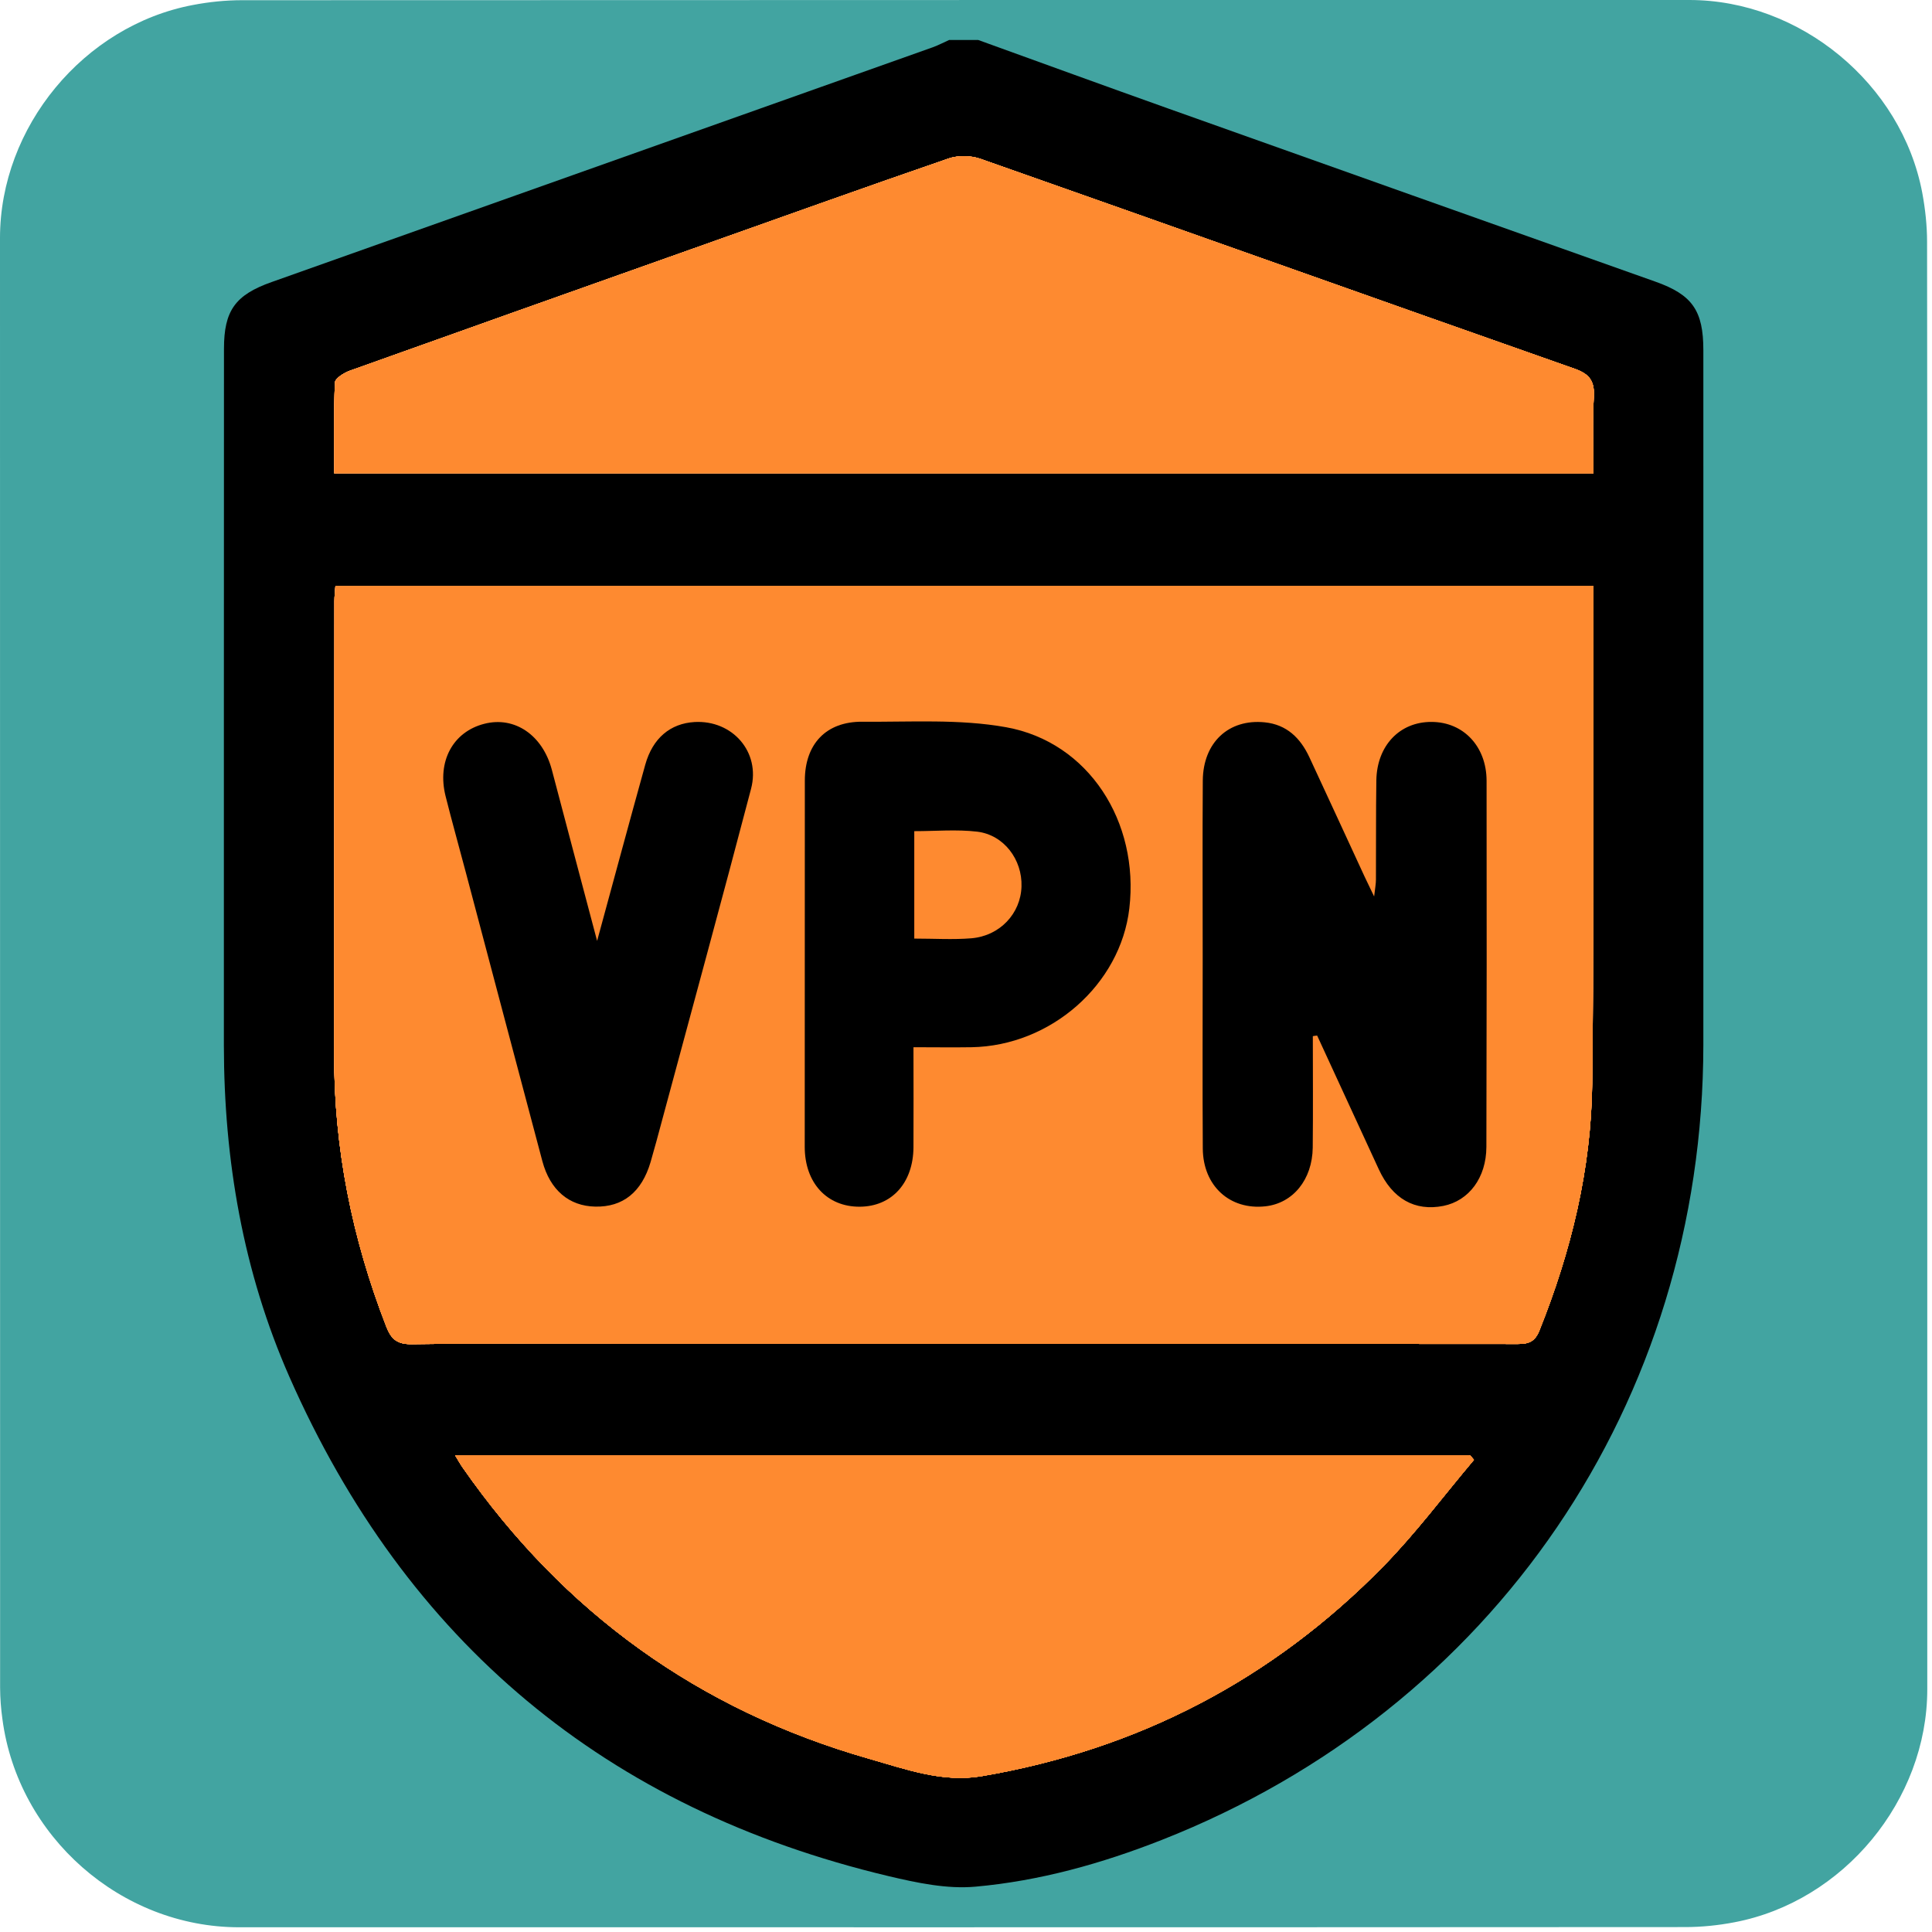
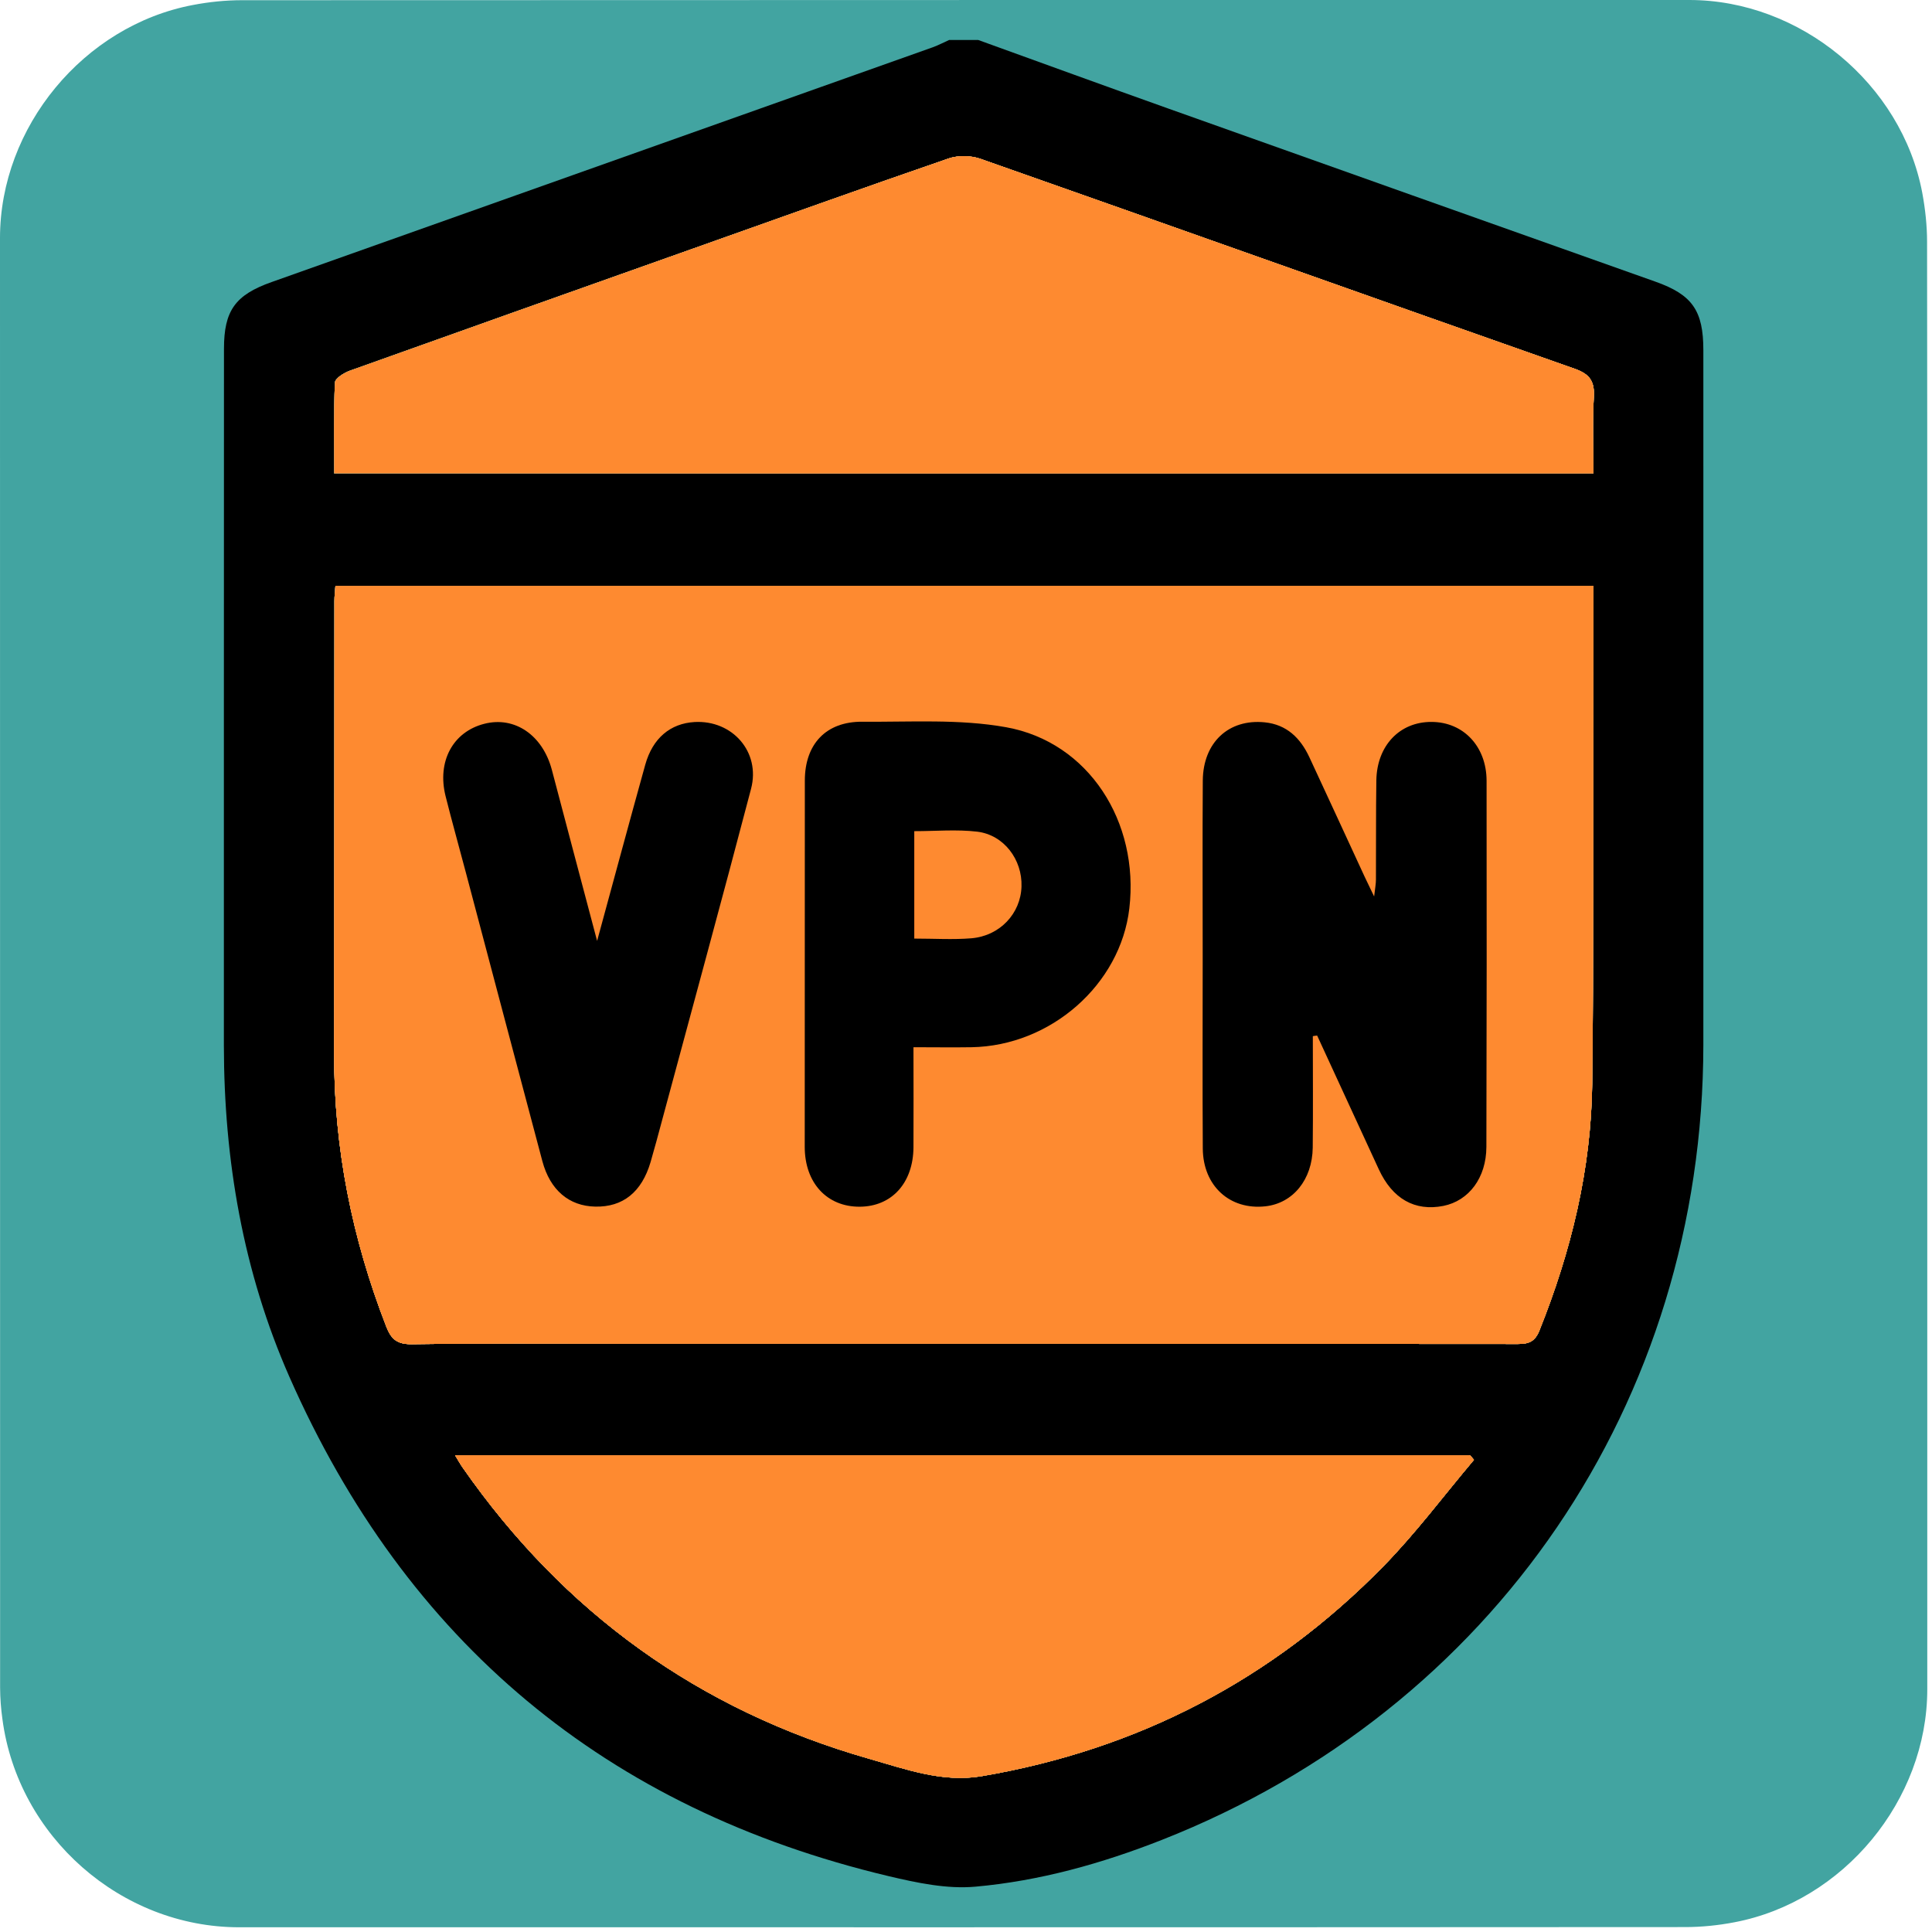
<svg xmlns="http://www.w3.org/2000/svg" id="vpn" viewBox="0 0 769 769" width="500" height="500" shape-rendering="geometricPrecision" text-rendering="geometricPrecision">
  <style>
    @keyframes shine_gradient5_f_o{0%,53.333%{fill-opacity:1}60%,to{fill-opacity:0}}@keyframes shine_gradient4_f_o{0%,50%{fill-opacity:1}56.667%,to{fill-opacity:0}}@keyframes shine_gradient3_f_o{0%,46.667%{fill-opacity:1}53.333%,to{fill-opacity:0}}@keyframes shine_gradient2_f_o{0%,43.333%{fill-opacity:1}50%,to{fill-opacity:0}}@keyframes shine_gradient1_f_o{0%,40%{fill-opacity:1}46.667%,to{fill-opacity:0}}#shine_gradient5{animation:shine_gradient5_f_o 3000ms linear infinite normal forwards}#shine_gradient4{animation:shine_gradient4_f_o 3000ms linear infinite normal forwards}#shine_gradient3{animation:shine_gradient3_f_o 3000ms linear infinite normal forwards}#shine_gradient2{animation:shine_gradient2_f_o 3000ms linear infinite normal forwards}#shine_gradient1{animation:shine_gradient1_f_o 3000ms linear infinite normal forwards}
  </style>
  <defs>
    <linearGradient id="shine_gradient5-fill" x1=".421" y1=".408" x2=".881" y2=".796" spreadMethod="pad" gradientUnits="objectBoundingBox">
-       <stop id="shine_gradient5-fill-0" offset="0%" stop-color="#FE8A30" />
+       <stop id="shine_gradient5-fill-0" offset="0%" stop-color="#42A4A1" />
      <stop id="shine_gradient5-fill-1" offset="100%" stop-color="#FFDEC5" />
    </linearGradient>
    <linearGradient id="shine_gradient4-fill" x1=".04" y1=".133" x2=".527" y2=".53" spreadMethod="reflect" gradientUnits="objectBoundingBox">
-       <stop id="shine_gradient4-fill-0" offset="0%" stop-color="#FE8A30" />
+       <stop id="shine_gradient4-fill-0" offset="0%" stop-color="#42A4A1" />
      <stop id="shine_gradient4-fill-1" offset="100%" stop-color="#FFDEC5" />
    </linearGradient>
    <linearGradient id="shine_gradient3-fill" x1=".741" y1=".68" x2="1.231" y2="1.067" spreadMethod="reflect" gradientUnits="objectBoundingBox">
-       <stop id="shine_gradient3-fill-0" offset="0%" stop-color="#FE8A30" />
+       <stop id="shine_gradient3-fill-0" offset="0%" stop-color="#42A4A1" />
      <stop id="shine_gradient3-fill-1" offset="100%" stop-color="#FFDEC5" />
    </linearGradient>
    <linearGradient id="shine_gradient2-fill" x1="-.265" y1="-.096" x2=".332" y2=".369" spreadMethod="pad" gradientUnits="objectBoundingBox">
-       <stop id="shine_gradient2-fill-0" offset="0%" stop-color="#FFDEC5" />
+       <stop id="shine_gradient2-fill-0" offset="0%" stop-color="#42A4A1" />
      <stop id="shine_gradient2-fill-1" offset="100%" stop-color="#FE8A30" />
    </linearGradient>
  </defs>
  <g id="background" transform="matrix(4 0 0 4 -796.72 -2313.48)">
    <path id="square" d="M390.96 674.28v72.19c0 11.03-8.32 21.11-19.18 23.18-1.61.31-3.27.48-4.9.48-47.97.03-95.93.02-143.9.02-11.76 0-22.02-9.02-23.56-20.72a23.27 23.27 0 01-.23-3.12c-.01-48.09-.01-96.18-.01-144.26 0-11.03 8.32-21.12 19.18-23.18 1.61-.31 3.27-.48 4.9-.48 48.01-.02 96.02-.02 144.02-.02 11.03 0 21.13 8.33 23.18 19.18.3 1.61.48 3.27.48 4.9.03 23.94.02 47.89.02 71.83z" fill="#42A4A1" stroke="none" stroke-width="1" />
  </g>
  <g id="shield_top" transform="matrix(4 0 0 4 -796.69 -2313.45)">
    <g id="shield_group" stroke="none" stroke-width="1">
      <path id="shield_border" d="M296.51 582.34c6.33 2.29 12.65 4.59 18.99 6.85 16.13 5.75 32.27 11.47 48.4 17.2 3.67 1.3 4.77 2.88 4.77 6.82 0 23.04.01 46.09 0 69.13-.03 35.52-20.85 66.1-53.89 79.11-5.97 2.35-12.15 4.08-18.53 4.65-2.84.26-5.84-.38-8.67-1.05-28.08-6.68-47.98-23.29-59.61-49.68-4.61-10.47-6.51-21.57-6.52-32.99-.01-23.1.01-46.21.01-69.31 0-3.8 1.12-5.36 4.74-6.64 21.94-7.79 43.88-15.58 65.81-23.37.55-.2 1.07-.48 1.61-.72h2.89z" fill="#000" />
      <path id="shine_gradient6" d="M244.46 723.18c.32.52.51.87.74 1.2 10.05 14.43 23.5 24.14 40.41 28.98 3.65 1.04 7.35 2.41 11.23 1.75 15.57-2.65 28.95-9.62 40-20.9 3.23-3.3 6.01-7.04 9-10.58-.13-.15-.25-.3-.38-.45h-101zm-12.03-97.72h125.3c0-2.6-.1-5.11.04-7.59.09-1.57-.41-2.29-1.93-2.82-19.71-6.93-39.39-13.95-59.1-20.88-.96-.34-2.24-.36-3.19-.03-8.57 2.95-17.11 6.02-25.66 9.05-11.3 4.01-22.61 8.02-33.9 12.06-.59.21-1.47.76-1.49 1.19-.13 2.97-.07 5.95-.07 9.02zm125.3 11.2H232.55c-.04.57-.1 1.04-.1 1.5-.01 15.02-.01 30.04-.03 45.06-.02 9.38 1.79 18.39 5.18 27.12.5 1.3 1.1 1.8 2.57 1.78 7-.1 14-.05 21.01-.05 29.68 0 59.37 0 89.05.03 1.09 0 1.69-.25 2.13-1.35 3.16-7.89 5.15-16.05 5.25-24.56.15-12.63.09-25.25.11-37.88.01-3.83.01-7.66.01-11.65z" fill="#FE8A30" />
      <path id="shine_gradient5" d="M244.46 723.18c.32.52.51.87.74 1.2 10.05 14.43 23.5 24.14 40.41 28.98 3.65 1.04 7.35 2.41 11.23 1.75 15.57-2.65 28.95-9.62 40-20.9 3.23-3.3 6.01-7.04 9-10.58-.13-.15-.25-.3-.38-.45h-101zm-12.03-97.72h125.3c0-2.6-.1-5.11.04-7.59.09-1.57-.41-2.29-1.93-2.82-19.71-6.93-39.39-13.95-59.1-20.88-.96-.34-2.24-.36-3.19-.03-8.57 2.95-17.11 6.02-25.66 9.05-11.3 4.01-22.61 8.02-33.9 12.06-.59.21-1.47.76-1.49 1.19-.13 2.97-.07 5.95-.07 9.02zm125.3 11.2H232.55c-.04.57-.1 1.04-.1 1.5-.01 15.02-.01 30.04-.03 45.06-.02 9.38 1.79 18.39 5.18 27.12.5 1.3 1.1 1.8 2.57 1.78 7-.1 14-.05 21.01-.05 29.68 0 59.37 0 89.05.03 1.09 0 1.69-.25 2.13-1.35 3.16-7.89 5.15-16.05 5.25-24.56.15-12.63.09-25.25.11-37.88.01-3.83.01-7.66.01-11.65z" fill="url(#shine_gradient5-fill)" />
      <path id="shine_gradient4" d="M244.46 723.18c.32.52.51.87.74 1.2 10.05 14.43 23.5 24.14 40.41 28.98 3.65 1.04 7.35 2.41 11.23 1.75 15.57-2.65 28.95-9.62 40-20.9 3.23-3.3 6.01-7.04 9-10.58-.13-.15-.25-.3-.38-.45h-101zm-12.03-97.72h125.3c0-2.6-.1-5.11.04-7.59.09-1.57-.41-2.29-1.93-2.82-19.71-6.93-39.39-13.95-59.1-20.88-.96-.34-2.24-.36-3.19-.03-8.57 2.95-17.11 6.02-25.66 9.05-11.3 4.01-22.61 8.02-33.9 12.06-.59.21-1.47.76-1.49 1.19-.13 2.97-.07 5.95-.07 9.02zm125.3 11.2H232.55c-.04.57-.1 1.04-.1 1.5-.01 15.02-.01 30.04-.03 45.06-.02 9.38 1.79 18.39 5.18 27.12.5 1.3 1.1 1.8 2.57 1.78 7-.1 14-.05 21.01-.05 29.68 0 59.37 0 89.05.03 1.09 0 1.69-.25 2.13-1.35 3.16-7.89 5.15-16.05 5.25-24.56.15-12.63.09-25.25.11-37.88.01-3.83.01-7.66.01-11.65z" fill="url(#shine_gradient4-fill)" />
      <path id="shine_gradient3" d="M244.46 723.18c.32.52.51.87.74 1.2 10.05 14.43 23.5 24.14 40.41 28.98 3.65 1.04 7.35 2.41 11.23 1.75 15.57-2.65 28.95-9.62 40-20.9 3.23-3.3 6.01-7.04 9-10.58-.13-.15-.25-.3-.38-.45h-101zm-12.03-97.72h125.3c0-2.6-.1-5.11.04-7.59.09-1.57-.41-2.29-1.93-2.82-19.71-6.93-39.39-13.95-59.1-20.88-.96-.34-2.24-.36-3.19-.03-8.57 2.95-17.11 6.02-25.66 9.05-11.3 4.01-22.61 8.02-33.9 12.06-.59.21-1.47.76-1.49 1.19-.13 2.97-.07 5.95-.07 9.02zm125.3 11.2H232.55c-.04.57-.1 1.04-.1 1.5-.01 15.02-.01 30.04-.03 45.06-.02 9.38 1.79 18.39 5.18 27.12.5 1.3 1.1 1.8 2.57 1.78 7-.1 14-.05 21.01-.05 29.68 0 59.37 0 89.05.03 1.09 0 1.69-.25 2.13-1.35 3.16-7.89 5.15-16.05 5.25-24.56.15-12.63.09-25.25.11-37.88.01-3.83.01-7.66.01-11.65z" fill="url(#shine_gradient3-fill)" />
      <path id="shine_gradient2" d="M244.46 723.18c.32.52.51.87.74 1.2 10.05 14.43 23.5 24.14 40.41 28.98 3.65 1.04 7.35 2.41 11.23 1.75 15.57-2.65 28.95-9.62 40-20.9 3.23-3.3 6.01-7.04 9-10.58-.13-.15-.25-.3-.38-.45h-101zm-12.03-97.72h125.3c0-2.6-.1-5.11.04-7.59.09-1.57-.41-2.29-1.93-2.82-19.71-6.93-39.39-13.95-59.1-20.88-.96-.34-2.24-.36-3.19-.03-8.57 2.95-17.11 6.02-25.66 9.05-11.3 4.01-22.61 8.02-33.9 12.06-.59.21-1.47.76-1.49 1.19-.13 2.97-.07 5.95-.07 9.02zm125.3 11.2H232.55c-.04.57-.1 1.04-.1 1.5-.01 15.02-.01 30.04-.03 45.06-.02 9.38 1.79 18.39 5.18 27.12.5 1.3 1.1 1.8 2.57 1.78 7-.1 14-.05 21.01-.05 29.68 0 59.37 0 89.05.03 1.09 0 1.69-.25 2.13-1.35 3.16-7.89 5.15-16.05 5.25-24.56.15-12.63.09-25.25.11-37.88.01-3.83.01-7.66.01-11.65z" fill="url(#shine_gradient2-fill)" />
      <path id="shine_gradient1" d="M244.46 723.18c.32.52.51.87.74 1.2 10.05 14.43 23.5 24.14 40.41 28.98 3.65 1.04 7.35 2.41 11.23 1.75 15.57-2.65 28.95-9.62 40-20.9 3.23-3.3 6.01-7.04 9-10.58-.13-.15-.25-.3-.38-.45h-101zm-12.03-97.72h125.3c0-2.6-.1-5.11.04-7.59.09-1.57-.41-2.29-1.93-2.82-19.71-6.93-39.39-13.95-59.1-20.88-.96-.34-2.24-.36-3.19-.03-8.57 2.95-17.11 6.02-25.66 9.05-11.3 4.01-22.61 8.02-33.9 12.06-.59.21-1.47.76-1.49 1.19-.13 2.97-.07 5.95-.07 9.02zm125.3 11.2H232.55c-.04.57-.1 1.04-.1 1.5-.01 15.02-.01 30.04-.03 45.06-.02 9.38 1.79 18.39 5.18 27.12.5 1.3 1.1 1.8 2.57 1.78 7-.1 14-.05 21.01-.05 29.68 0 59.37 0 89.05.03 1.09 0 1.69-.25 2.13-1.35 3.16-7.89 5.15-16.05 5.25-24.56.15-12.63.09-25.25.11-37.88.01-3.83.01-7.66.01-11.65z" fill="#FE8A30" />
      <path id="letter_n" d="M329.81 681.47c0 3.7.03 7.39-.01 11.09-.04 3.19-1.97 5.54-4.71 5.84-3.53.39-6.2-2.02-6.23-5.74-.04-6.34-.01-12.69-.01-19.03 0-5.86-.03-11.73.01-17.59.03-3.8 2.58-6.16 6.16-5.8 2.19.22 3.55 1.56 4.44 3.46 1.84 3.95 3.66 7.91 5.49 11.87.25.53.51 1.06.96 2 .1-.84.18-1.27.18-1.69.02-3.29-.01-6.58.04-9.87.06-3.46 2.33-5.83 5.5-5.81 3.15.01 5.46 2.42 5.47 5.85.02 12.15.01 24.29-.02 36.44-.01 3.07-1.74 5.36-4.28 5.87-2.84.56-5.07-.7-6.43-3.65-2.04-4.43-4.09-8.87-6.13-13.3-.14.01-.28.03-.43.06z" fill="#000" />
      <path id="letter_v" d="M258.59 671.99c1.68-6.16 3.21-11.85 4.79-17.53.74-2.65 2.5-4.11 4.91-4.25 3.76-.21 6.58 2.98 5.62 6.64-2.89 11.02-5.9 22.01-8.86 33.01-.37 1.38-.74 2.77-1.14 4.14-.88 2.99-2.76 4.49-5.5 4.43-2.61-.05-4.5-1.64-5.27-4.53-2.55-9.57-5.07-19.14-7.61-28.71-.67-2.54-1.38-5.06-2.02-7.61-.86-3.45.73-6.39 3.84-7.19 3.04-.79 5.83 1.13 6.74 4.59 1.45 5.52 2.92 11.04 4.5 17.01z" fill="#000" />
      <path id="letter_p" d="M299.3 650.73c-4.65-.84-9.52-.51-14.3-.55-3.63-.03-5.74 2.22-5.74 5.87-.01 12.14-.01 24.29-.01 36.43 0 3.59 2.21 5.98 5.48 5.96 3.18-.02 5.31-2.36 5.34-5.9.02-3.22 0-6.45 0-9.97 2.09 0 3.93.03 5.77 0 7.89-.13 14.83-6.24 15.71-13.81 1.01-8.62-4.05-16.55-12.25-18.03zm-3.47 21c-1.83.15-3.68.03-5.68.03v-10.69c2.14 0 4.22-.19 6.26.05 2.66.32 4.5 2.78 4.41 5.46-.08 2.68-2.14 4.91-4.99 5.15z" fill="#000" />
    </g>
  </g>
</svg>
